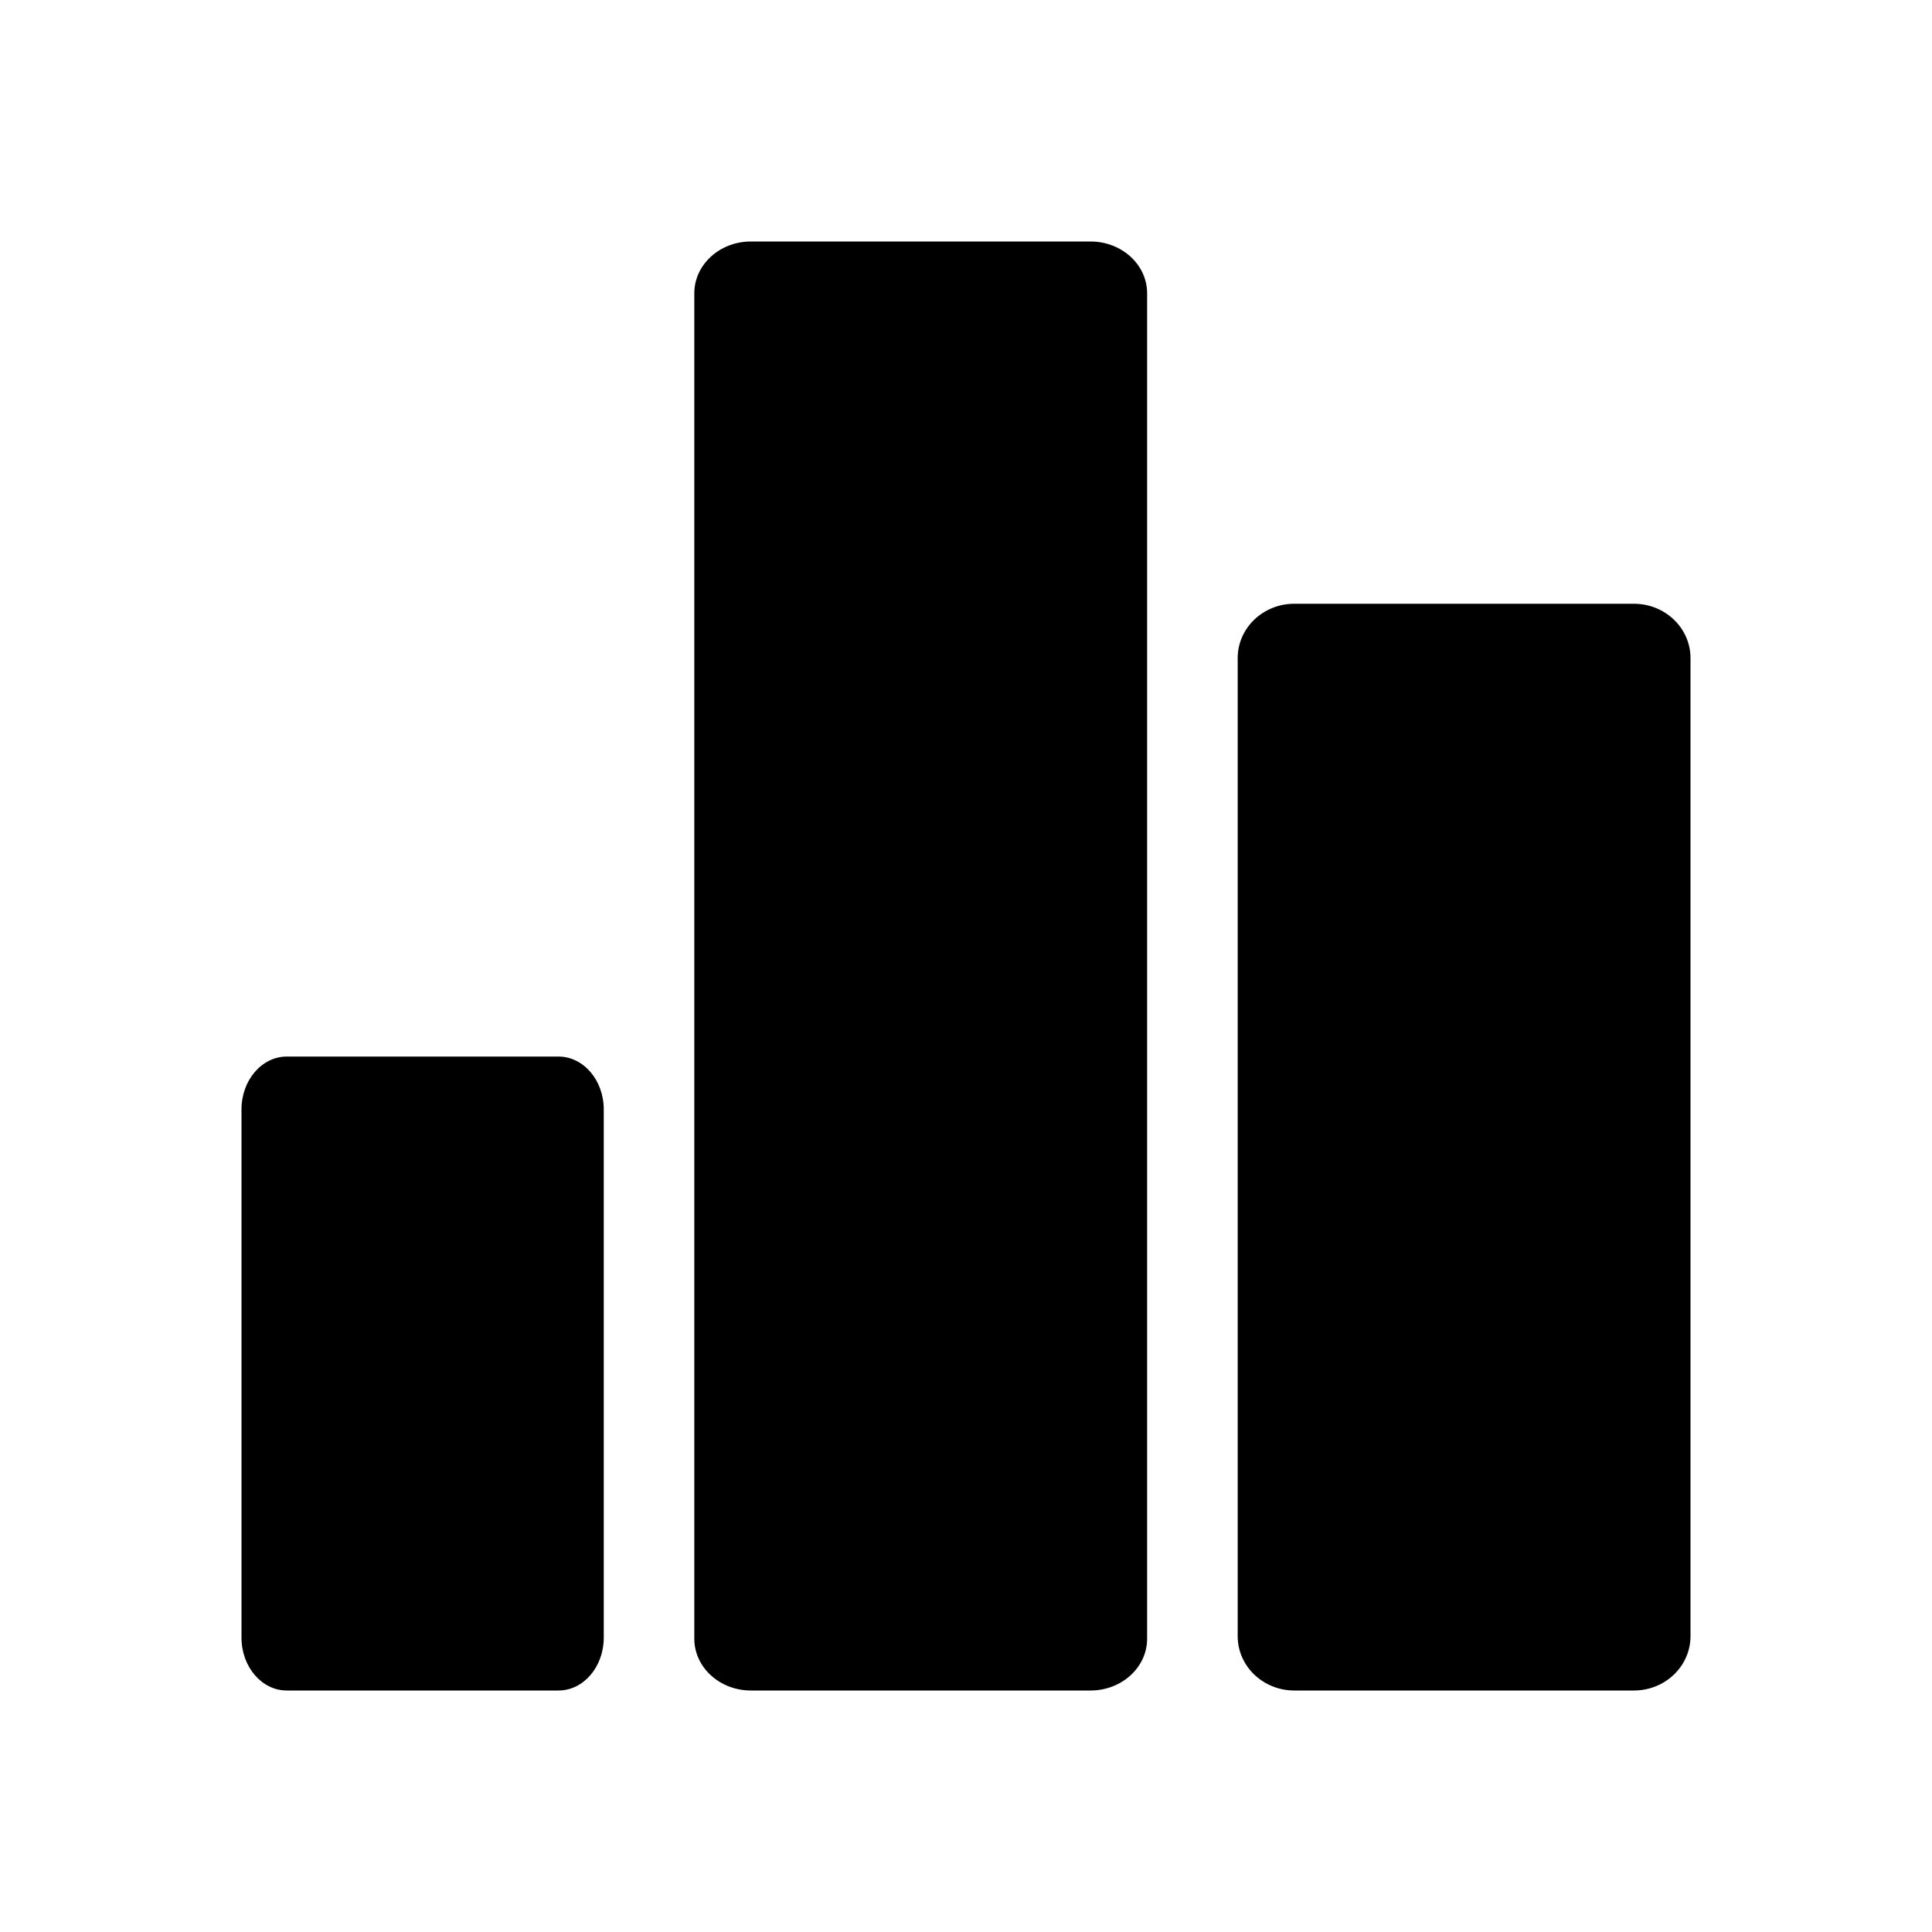
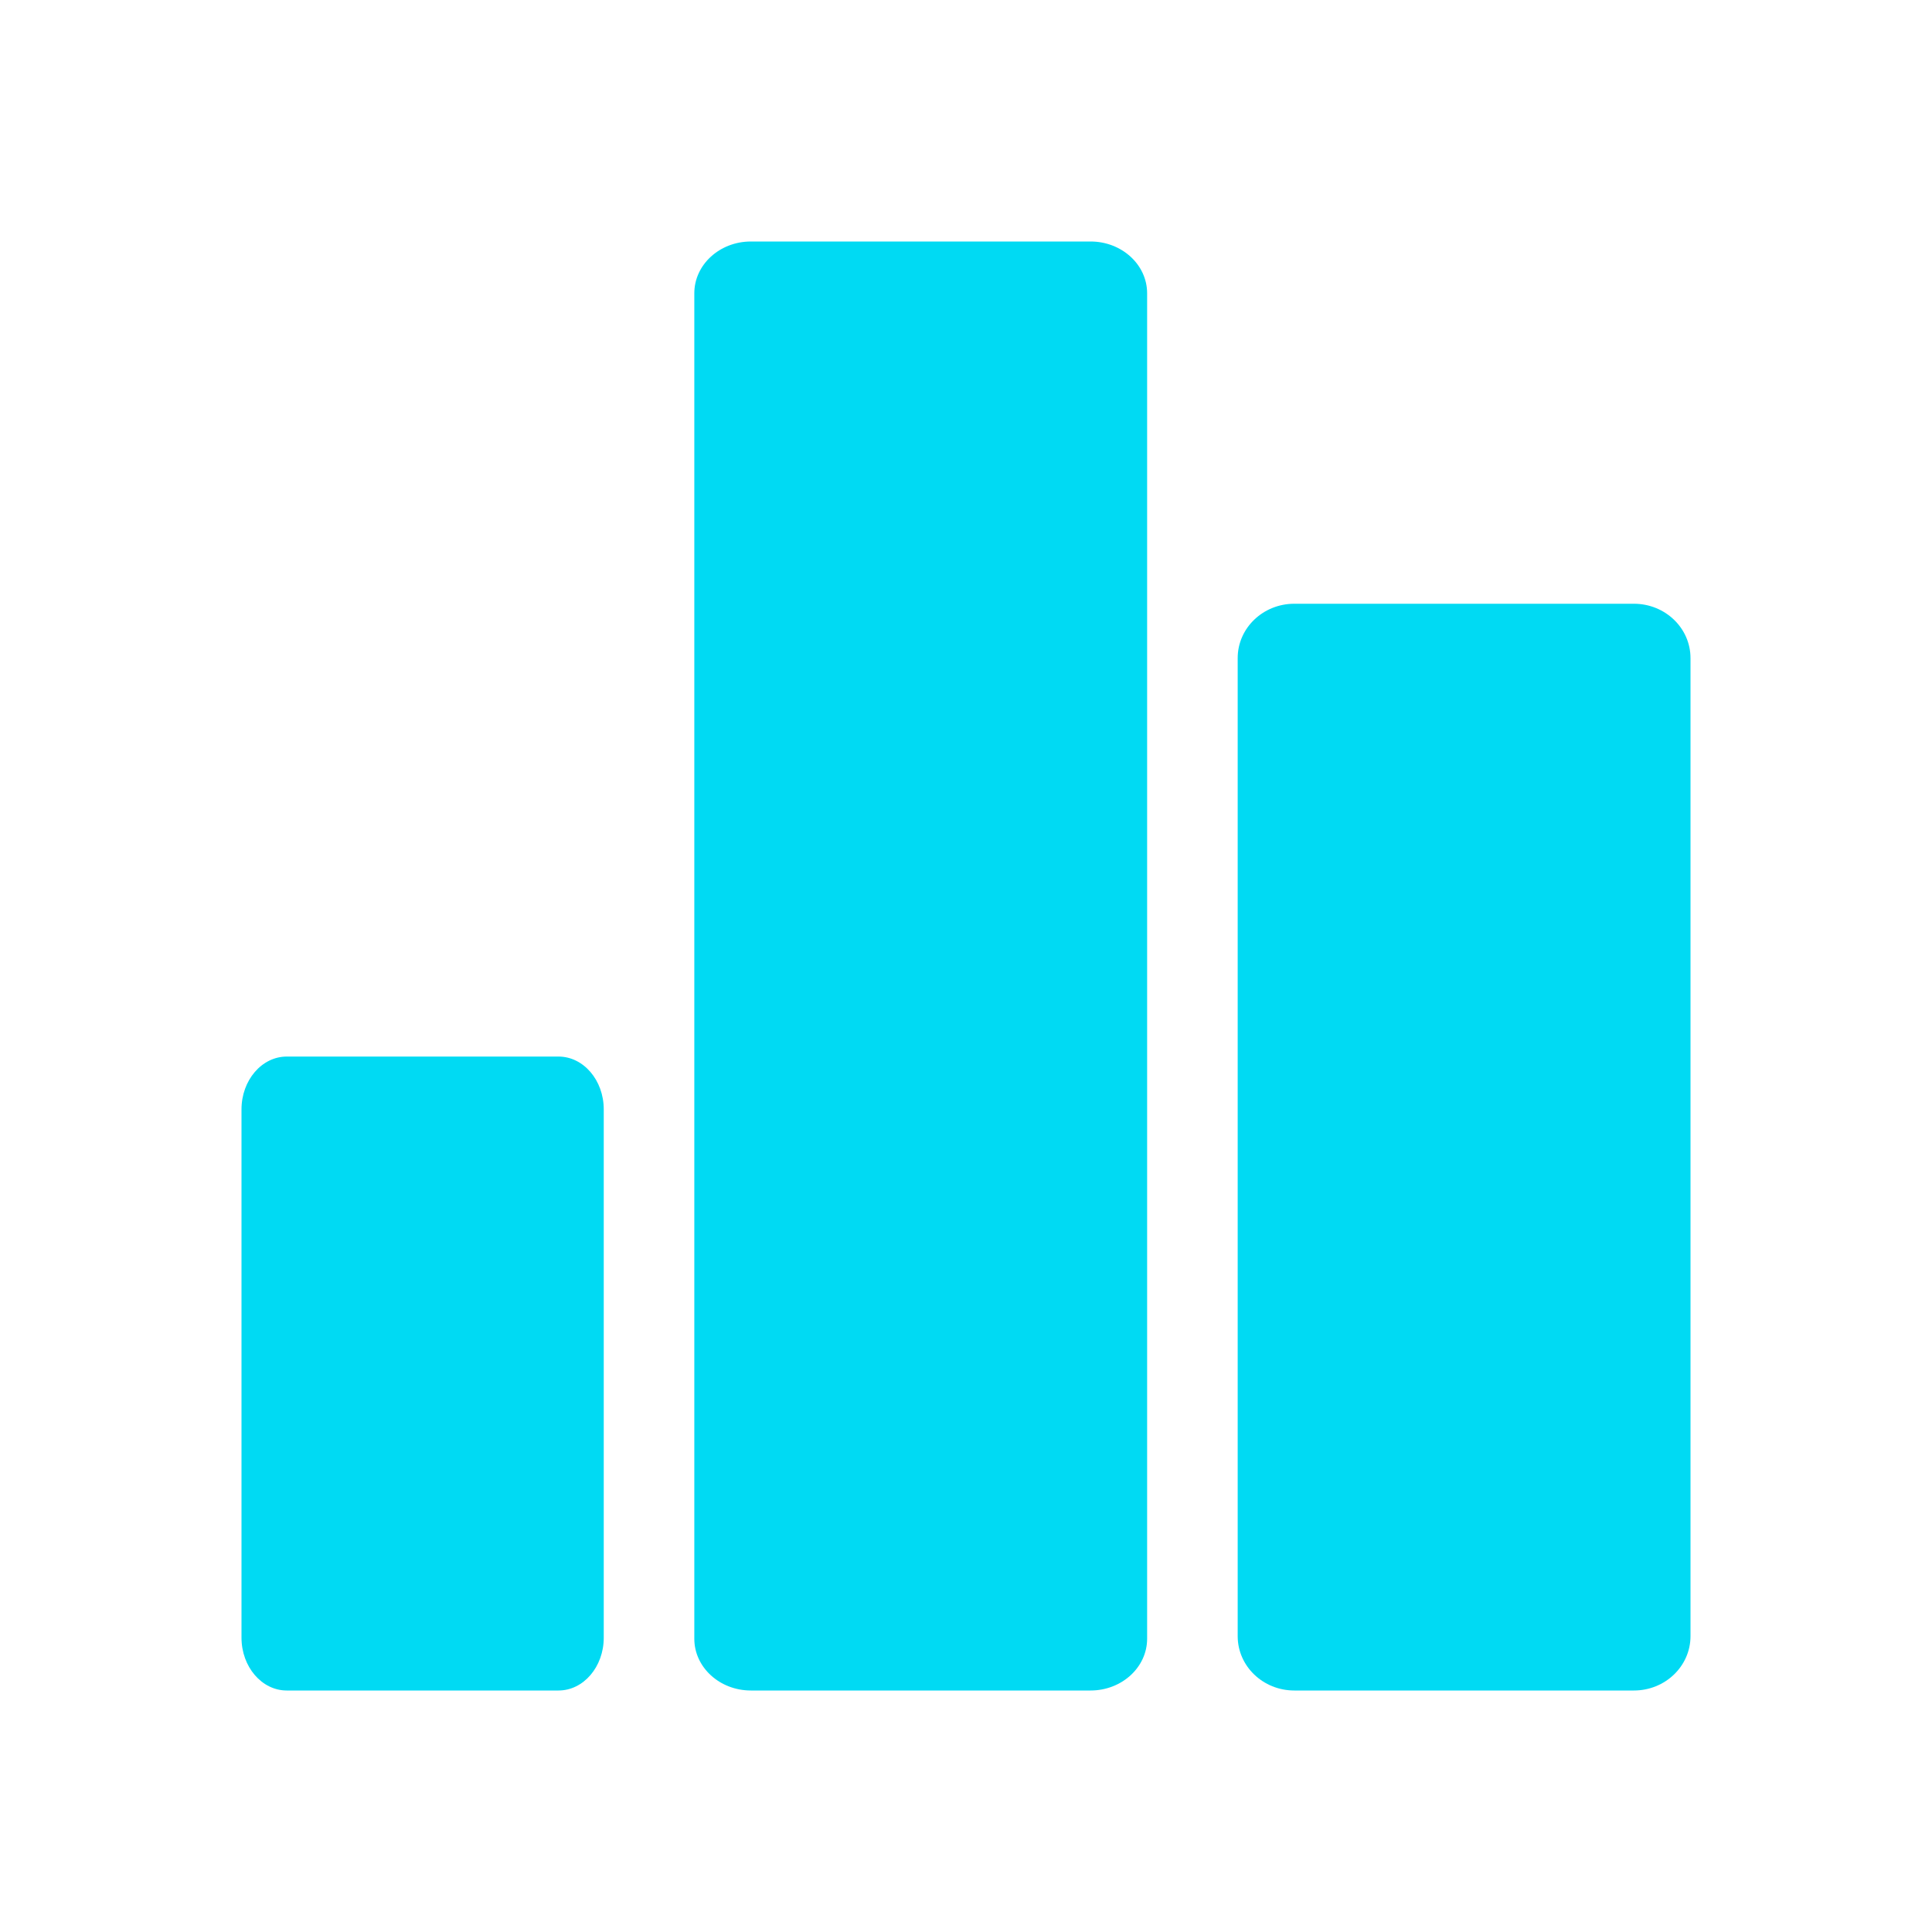
<svg xmlns="http://www.w3.org/2000/svg" width="24" height="24" viewBox="0 0 24 24" fill="none">
-   <path d="M6.938 13.125H3.562C3.252 13.125 3 13.419 3 13.781V20.344C3 20.706 3.252 21 3.562 21H6.938C7.248 21 7.5 20.706 7.5 20.344V13.781C7.5 13.419 7.248 13.125 6.938 13.125Z" fill="black" />
-   <path d="M20.297 7.5H16.078C15.69 7.5 15.375 7.802 15.375 8.175V20.325C15.375 20.698 15.69 21 16.078 21H20.297C20.685 21 21 20.698 21 20.325V8.175C21 7.802 20.685 7.5 20.297 7.5Z" fill="black" />
-   <path d="M13.547 3H9.328C8.94 3 8.625 3.288 8.625 3.643V20.357C8.625 20.712 8.94 21 9.328 21H13.547C13.935 21 14.25 20.712 14.25 20.357V3.643C14.25 3.288 13.935 3 13.547 3Z" fill="black" />
+   <path d="M6.938 13.125H3.562C3.252 13.125 3 13.419 3 13.781V20.344C3 20.706 3.252 21 3.562 21H6.938C7.248 21 7.5 20.706 7.5 20.344V13.781C7.5 13.419 7.248 13.125 6.938 13.125Z" fill="#00daf3" />
+   <path d="M20.297 7.5H16.078C15.69 7.5 15.375 7.802 15.375 8.175V20.325C15.375 20.698 15.69 21 16.078 21H20.297C20.685 21 21 20.698 21 20.325V8.175C21 7.802 20.685 7.5 20.297 7.5Z" fill="#00daf3" />
+   <path d="M13.547 3H9.328C8.94 3 8.625 3.288 8.625 3.643V20.357C8.625 20.712 8.94 21 9.328 21H13.547C13.935 21 14.25 20.712 14.25 20.357V3.643C14.25 3.288 13.935 3 13.547 3Z" fill="#00daf3" />
</svg>
